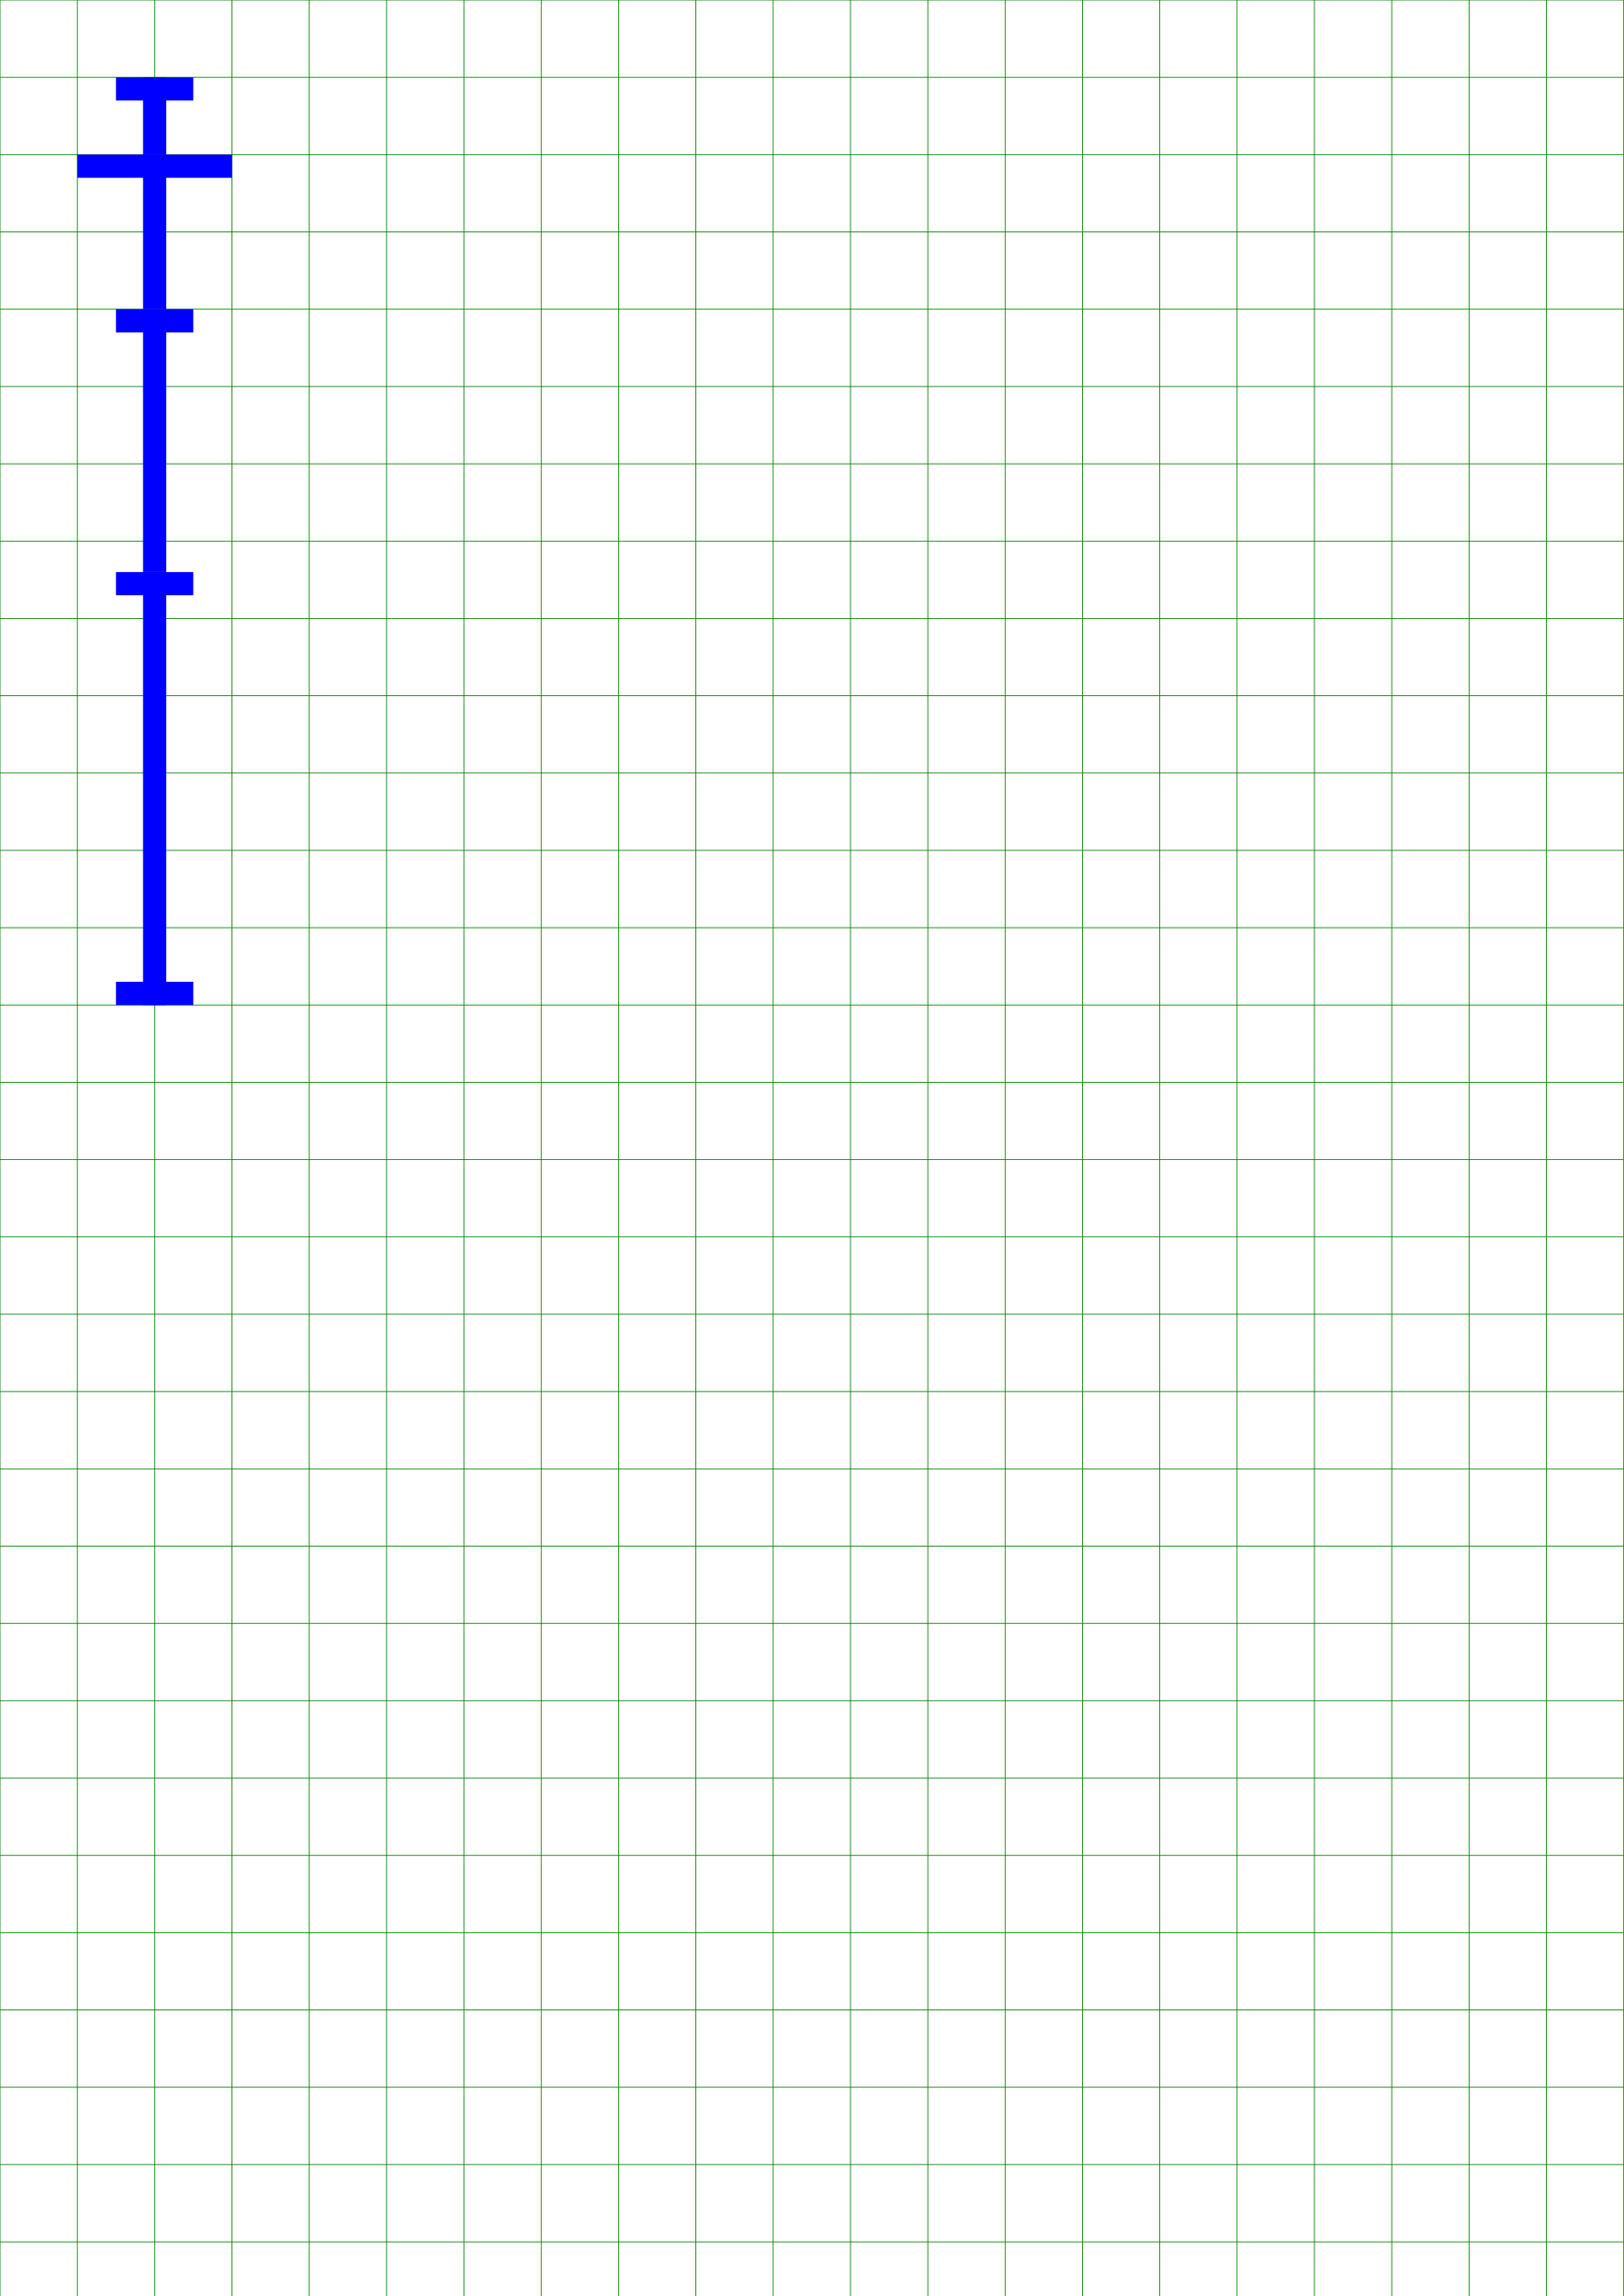
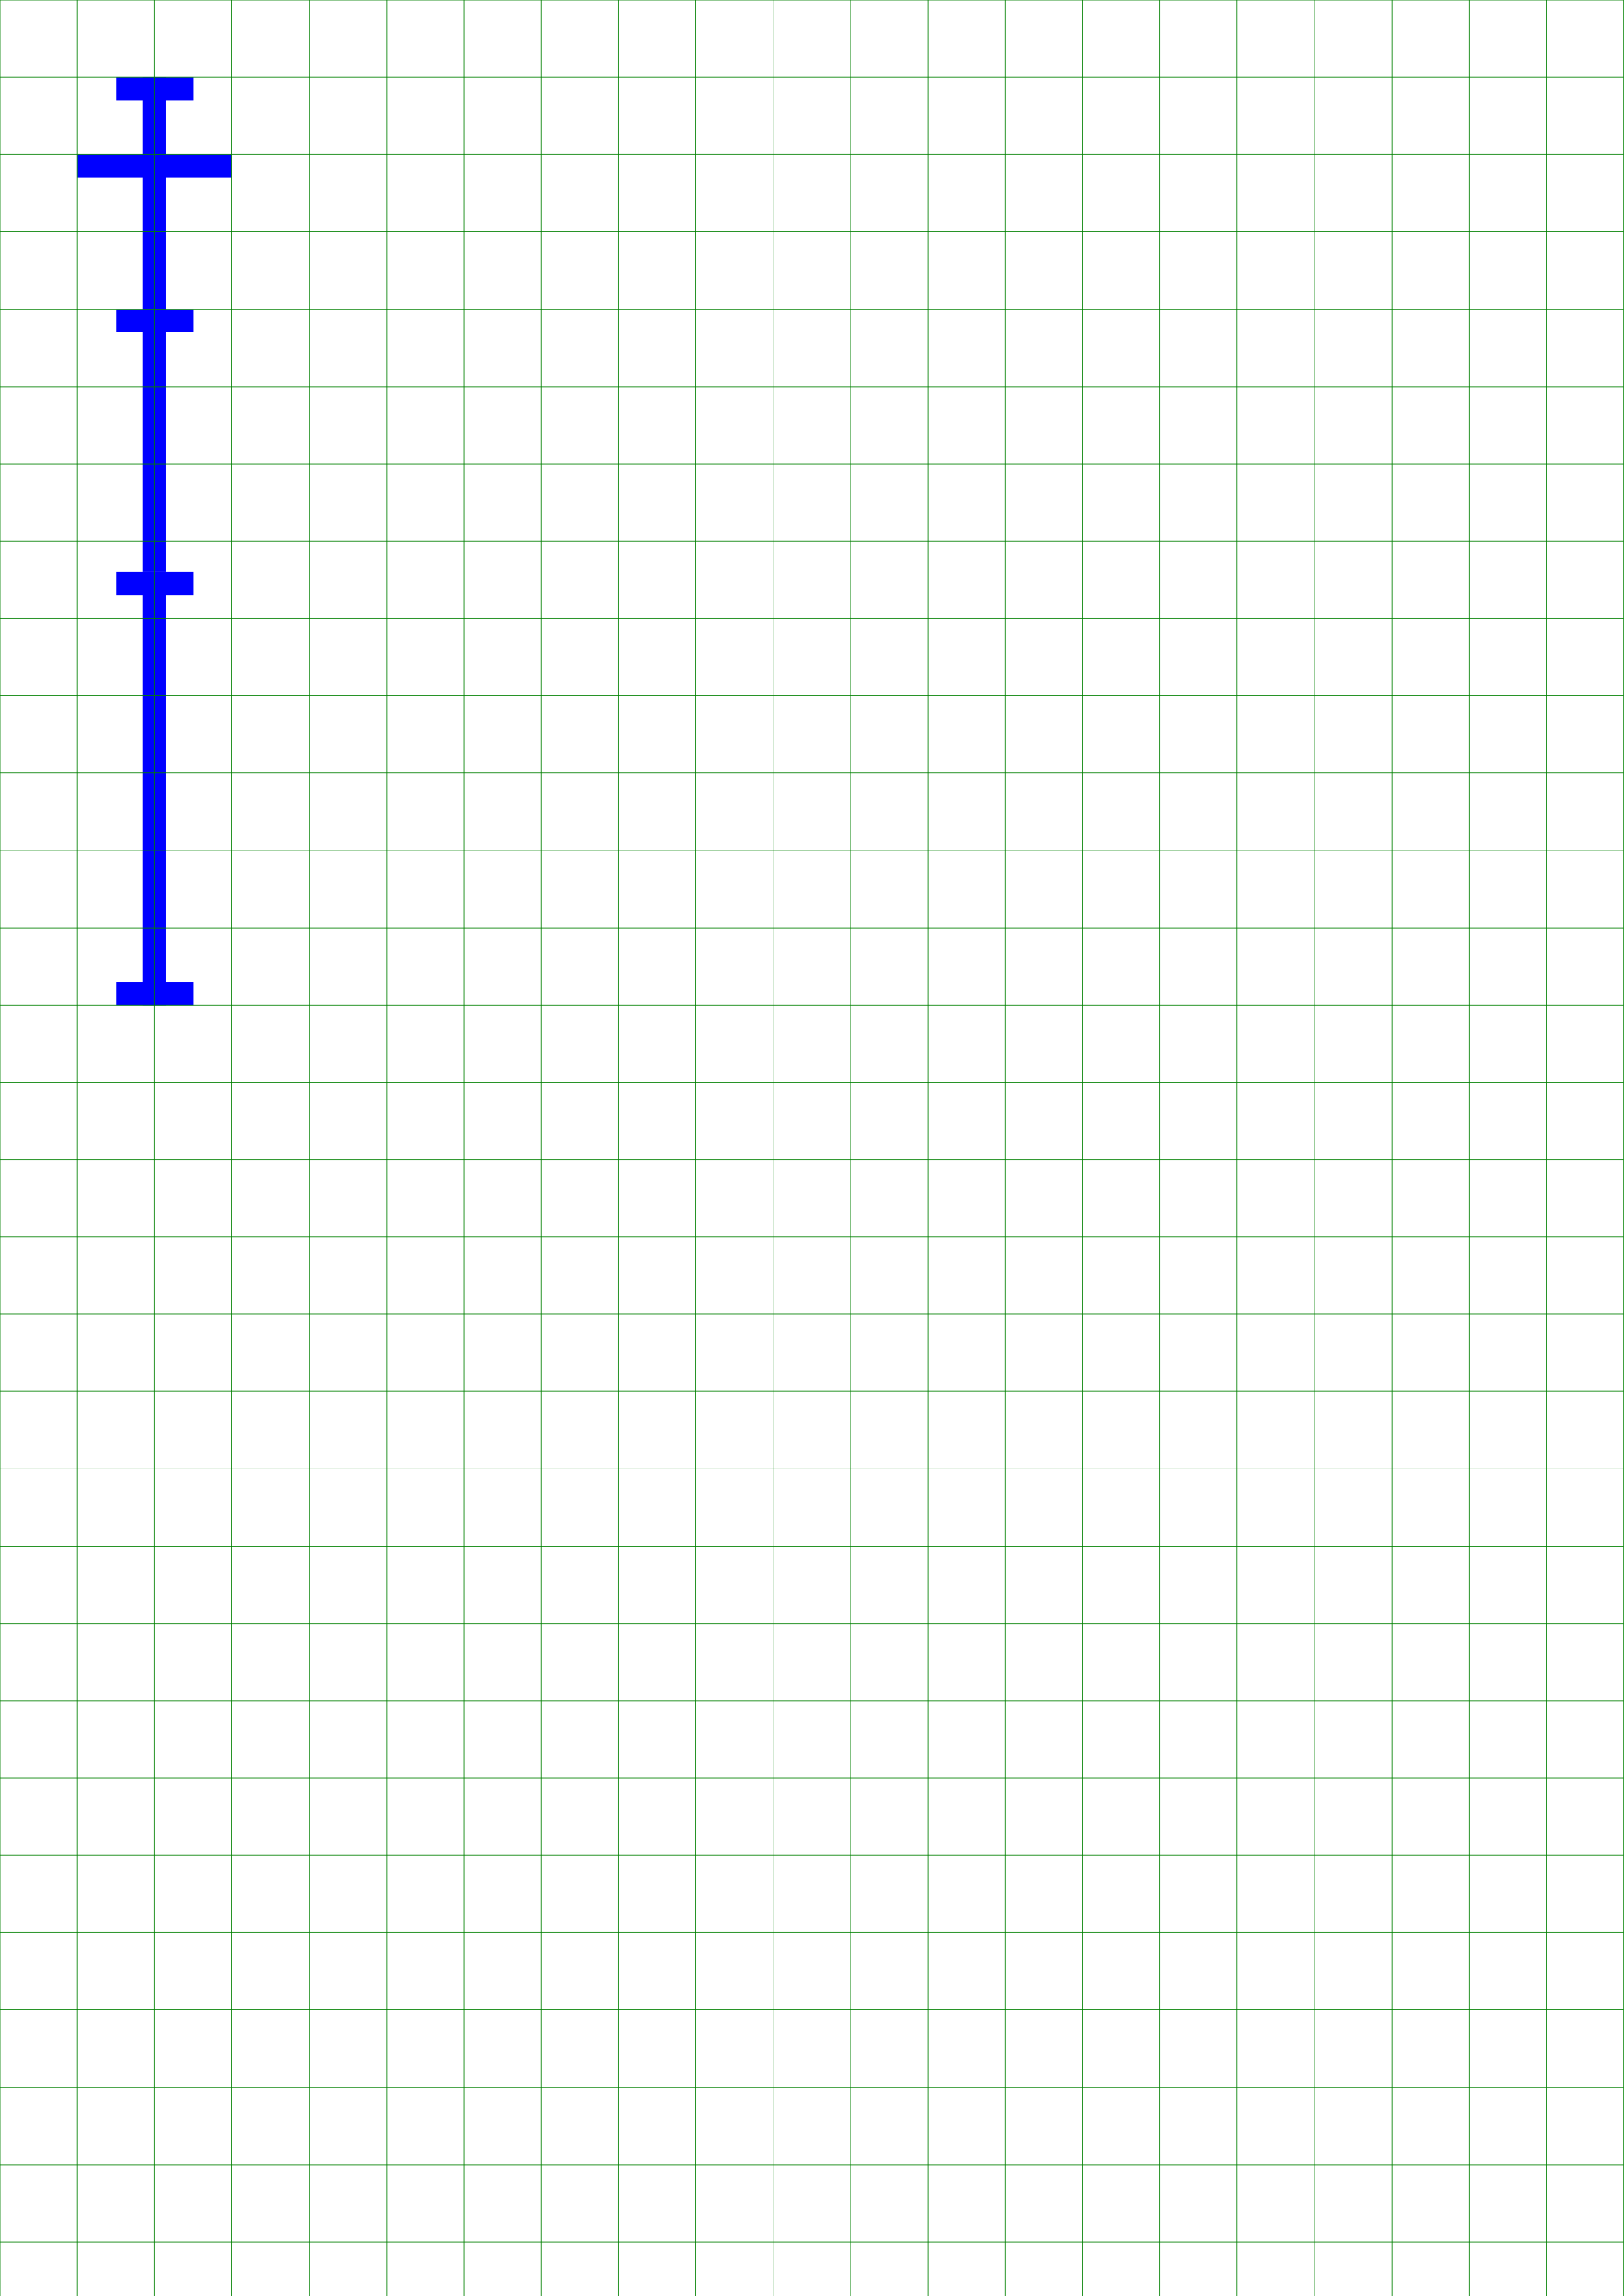
<svg xmlns="http://www.w3.org/2000/svg" viewBox="0 0 210 297" width="210mm" height="297mm">
-   <line stroke="green" stroke-width="0.1" x1="0" y1="0" x2="210" y2="0" />
-   <line stroke="green" stroke-width="0.1" x1="0" y1="10" x2="210" y2="10" />
-   <line stroke="green" stroke-width="0.1" x1="0" y1="20" x2="210" y2="20" />
-   <line stroke="green" stroke-width="0.1" x1="0" y1="30" x2="210" y2="30" />
-   <line stroke="green" stroke-width="0.1" x1="0" y1="40" x2="210" y2="40" />
-   <line stroke="green" stroke-width="0.1" x1="0" y1="50" x2="210" y2="50" />
-   <line stroke="green" stroke-width="0.1" x1="0" y1="60" x2="210" y2="60" />
-   <line stroke="green" stroke-width="0.1" x1="0" y1="70" x2="210" y2="70" />
-   <line stroke="green" stroke-width="0.1" x1="0" y1="80" x2="210" y2="80" />
-   <line stroke="green" stroke-width="0.1" x1="0" y1="90" x2="210" y2="90" />
-   <line stroke="green" stroke-width="0.1" x1="0" y1="100" x2="210" y2="100" />
-   <line stroke="green" stroke-width="0.1" x1="0" y1="110" x2="210" y2="110" />
-   <line stroke="green" stroke-width="0.1" x1="0" y1="120" x2="210" y2="120" />
-   <line stroke="green" stroke-width="0.1" x1="0" y1="130" x2="210" y2="130" />
-   <line stroke="green" stroke-width="0.1" x1="0" y1="140" x2="210" y2="140" />
-   <line stroke="green" stroke-width="0.1" x1="0" y1="150" x2="210" y2="150" />
-   <line stroke="green" stroke-width="0.1" x1="0" y1="160" x2="210" y2="160" />
-   <line stroke="green" stroke-width="0.1" x1="0" y1="170" x2="210" y2="170" />
-   <line stroke="green" stroke-width="0.1" x1="0" y1="180" x2="210" y2="180" />
-   <line stroke="green" stroke-width="0.1" x1="0" y1="190" x2="210" y2="190" />
-   <line stroke="green" stroke-width="0.1" x1="0" y1="200" x2="210" y2="200" />
-   <line stroke="green" stroke-width="0.1" x1="0" y1="210" x2="210" y2="210" />
-   <line stroke="green" stroke-width="0.1" x1="0" y1="220" x2="210" y2="220" />
-   <line stroke="green" stroke-width="0.1" x1="0" y1="230" x2="210" y2="230" />
-   <line stroke="green" stroke-width="0.1" x1="0" y1="240" x2="210" y2="240" />
-   <line stroke="green" stroke-width="0.1" x1="0" y1="250" x2="210" y2="250" />
-   <line stroke="green" stroke-width="0.1" x1="0" y1="260" x2="210" y2="260" />
-   <line stroke="green" stroke-width="0.1" x1="0" y1="270" x2="210" y2="270" />
-   <line stroke="green" stroke-width="0.1" x1="0" y1="280" x2="210" y2="280" />
-   <line stroke="green" stroke-width="0.1" x1="0" y1="290" x2="210" y2="290" />
-   <line stroke="green" stroke-width="0.1" x1="0" y1="0" x2="0" y2="297" />
-   <line stroke="green" stroke-width="0.1" x1="10" y1="0" x2="10" y2="297" />
-   <line stroke="green" stroke-width="0.1" x1="20" y1="0" x2="20" y2="297" />
-   <line stroke="green" stroke-width="0.1" x1="30" y1="0" x2="30" y2="297" />
-   <line stroke="green" stroke-width="0.1" x1="40" y1="0" x2="40" y2="297" />
-   <line stroke="green" stroke-width="0.1" x1="50" y1="0" x2="50" y2="297" />
-   <line stroke="green" stroke-width="0.1" x1="60" y1="0" x2="60" y2="297" />
-   <line stroke="green" stroke-width="0.1" x1="70" y1="0" x2="70" y2="297" />
-   <line stroke="green" stroke-width="0.1" x1="80" y1="0" x2="80" y2="297" />
-   <line stroke="green" stroke-width="0.1" x1="90" y1="0" x2="90" y2="297" />
-   <line stroke="green" stroke-width="0.1" x1="100" y1="0" x2="100" y2="297" />
-   <line stroke="green" stroke-width="0.1" x1="110" y1="0" x2="110" y2="297" />
-   <line stroke="green" stroke-width="0.1" x1="120" y1="0" x2="120" y2="297" />
-   <line stroke="green" stroke-width="0.1" x1="130" y1="0" x2="130" y2="297" />
-   <line stroke="green" stroke-width="0.1" x1="140" y1="0" x2="140" y2="297" />
-   <line stroke="green" stroke-width="0.1" x1="150" y1="0" x2="150" y2="297" />
-   <line stroke="green" stroke-width="0.1" x1="160" y1="0" x2="160" y2="297" />
-   <line stroke="green" stroke-width="0.1" x1="170" y1="0" x2="170" y2="297" />
-   <line stroke="green" stroke-width="0.1" x1="180" y1="0" x2="180" y2="297" />
-   <line stroke="green" stroke-width="0.1" x1="190" y1="0" x2="190" y2="297" />
-   <line stroke="green" stroke-width="0.1" x1="200" y1="0" x2="200" y2="297" />
-   <line stroke="green" stroke-width="0.1" x1="210" y1="0" x2="210" y2="297" />
-   <line stroke="blue" stroke-width="3" x1="15.0" y1="11.5" x2="25.0" y2="11.5" />
-   <line stroke="blue" stroke-width="3" x1="20.0" y1="10" x2="20.0" y2="20" />
-   <line stroke="blue" stroke-width="3" x1="10.0" y1="21.5" x2="30.0" y2="21.5" />
-   <line stroke="blue" stroke-width="3" x1="20.0" y1="20.0" x2="20.0" y2="40.0" />
-   <line stroke="blue" stroke-width="3" x1="15.0" y1="41.5" x2="25.0" y2="41.5" />
-   <line stroke="blue" stroke-width="3" x1="20.0" y1="40.0" x2="20.0" y2="74.0" />
-   <line stroke="blue" stroke-width="3" x1="15.0" y1="75.5" x2="25.0" y2="75.5" />
-   <line stroke="blue" stroke-width="3" x1="15.0" y1="128.5" x2="25.0" y2="128.5" />
-   <line stroke="blue" stroke-width="3" x1="20.0" y1="74.0" x2="20.0" y2="130.0" />
+   <g>
+     <line stroke="blue" stroke-width="3" x1="15.0" y1="11.5" x2="25.0" y2="11.5" />
+     <line stroke="blue" stroke-width="3" x1="20.0" y1="10" x2="20.0" y2="20" />
+     <line stroke="blue" stroke-width="3" x1="10.0" y1="21.5" x2="30.0" y2="21.5" />
+     <line stroke="blue" stroke-width="3" x1="20.0" y1="20.0" x2="20.0" y2="40.0" />
+     <line stroke="blue" stroke-width="3" x1="15.0" y1="41.5" x2="25.0" y2="41.5" />
+     <line stroke="blue" stroke-width="3" x1="20.0" y1="40.0" x2="20.0" y2="74.0" />
+     <line stroke="blue" stroke-width="3" x1="15.0" y1="75.5" x2="25.0" y2="75.5" />
+     <line stroke="blue" stroke-width="3" x1="15.0" y1="128.5" x2="25.0" y2="128.5" />
+     <line stroke="blue" stroke-width="3" x1="20.0" y1="74.0" x2="20.0" y2="130.0" />
+   </g>
+   <g>
+     <line stroke="green" stroke-width="0.1" x1="0" y1="0" x2="210" y2="0" />
+     <line stroke="green" stroke-width="0.1" x1="0" y1="10" x2="210" y2="10" />
+     <line stroke="green" stroke-width="0.1" x1="0" y1="20" x2="210" y2="20" />
+     <line stroke="green" stroke-width="0.1" x1="0" y1="30" x2="210" y2="30" />
+     <line stroke="green" stroke-width="0.1" x1="0" y1="40" x2="210" y2="40" />
+     <line stroke="green" stroke-width="0.1" x1="0" y1="50" x2="210" y2="50" />
+     <line stroke="green" stroke-width="0.1" x1="0" y1="60" x2="210" y2="60" />
+     <line stroke="green" stroke-width="0.1" x1="0" y1="70" x2="210" y2="70" />
+     <line stroke="green" stroke-width="0.1" x1="0" y1="80" x2="210" y2="80" />
+     <line stroke="green" stroke-width="0.1" x1="0" y1="90" x2="210" y2="90" />
+     <line stroke="green" stroke-width="0.1" x1="0" y1="100" x2="210" y2="100" />
+     <line stroke="green" stroke-width="0.1" x1="0" y1="110" x2="210" y2="110" />
+     <line stroke="green" stroke-width="0.1" x1="0" y1="120" x2="210" y2="120" />
+     <line stroke="green" stroke-width="0.1" x1="0" y1="130" x2="210" y2="130" />
+     <line stroke="green" stroke-width="0.1" x1="0" y1="140" x2="210" y2="140" />
+     <line stroke="green" stroke-width="0.1" x1="0" y1="150" x2="210" y2="150" />
+     <line stroke="green" stroke-width="0.1" x1="0" y1="160" x2="210" y2="160" />
+     <line stroke="green" stroke-width="0.1" x1="0" y1="170" x2="210" y2="170" />
+     <line stroke="green" stroke-width="0.1" x1="0" y1="180" x2="210" y2="180" />
+     <line stroke="green" stroke-width="0.1" x1="0" y1="190" x2="210" y2="190" />
+     <line stroke="green" stroke-width="0.1" x1="0" y1="200" x2="210" y2="200" />
+     <line stroke="green" stroke-width="0.1" x1="0" y1="210" x2="210" y2="210" />
+     <line stroke="green" stroke-width="0.1" x1="0" y1="220" x2="210" y2="220" />
+     <line stroke="green" stroke-width="0.1" x1="0" y1="230" x2="210" y2="230" />
+     <line stroke="green" stroke-width="0.1" x1="0" y1="240" x2="210" y2="240" />
+     <line stroke="green" stroke-width="0.1" x1="0" y1="250" x2="210" y2="250" />
+     <line stroke="green" stroke-width="0.1" x1="0" y1="260" x2="210" y2="260" />
+     <line stroke="green" stroke-width="0.1" x1="0" y1="270" x2="210" y2="270" />
+     <line stroke="green" stroke-width="0.1" x1="0" y1="280" x2="210" y2="280" />
+     <line stroke="green" stroke-width="0.1" x1="0" y1="290" x2="210" y2="290" />
+     <line stroke="green" stroke-width="0.1" x1="0" y1="0" x2="0" y2="297" />
+     <line stroke="green" stroke-width="0.1" x1="10" y1="0" x2="10" y2="297" />
+     <line stroke="green" stroke-width="0.1" x1="20" y1="0" x2="20" y2="297" />
+     <line stroke="green" stroke-width="0.1" x1="30" y1="0" x2="30" y2="297" />
+     <line stroke="green" stroke-width="0.1" x1="40" y1="0" x2="40" y2="297" />
+     <line stroke="green" stroke-width="0.1" x1="50" y1="0" x2="50" y2="297" />
+     <line stroke="green" stroke-width="0.1" x1="60" y1="0" x2="60" y2="297" />
+     <line stroke="green" stroke-width="0.1" x1="70" y1="0" x2="70" y2="297" />
+     <line stroke="green" stroke-width="0.1" x1="80" y1="0" x2="80" y2="297" />
+     <line stroke="green" stroke-width="0.1" x1="90" y1="0" x2="90" y2="297" />
+     <line stroke="green" stroke-width="0.1" x1="100" y1="0" x2="100" y2="297" />
+     <line stroke="green" stroke-width="0.1" x1="110" y1="0" x2="110" y2="297" />
+     <line stroke="green" stroke-width="0.1" x1="120" y1="0" x2="120" y2="297" />
+     <line stroke="green" stroke-width="0.1" x1="130" y1="0" x2="130" y2="297" />
+     <line stroke="green" stroke-width="0.1" x1="140" y1="0" x2="140" y2="297" />
+     <line stroke="green" stroke-width="0.1" x1="150" y1="0" x2="150" y2="297" />
+     <line stroke="green" stroke-width="0.1" x1="160" y1="0" x2="160" y2="297" />
+     <line stroke="green" stroke-width="0.1" x1="170" y1="0" x2="170" y2="297" />
+     <line stroke="green" stroke-width="0.1" x1="180" y1="0" x2="180" y2="297" />
+     <line stroke="green" stroke-width="0.1" x1="190" y1="0" x2="190" y2="297" />
+     <line stroke="green" stroke-width="0.1" x1="200" y1="0" x2="200" y2="297" />
+     <line stroke="green" stroke-width="0.1" x1="210" y1="0" x2="210" y2="297" />
+   </g>
</svg>
